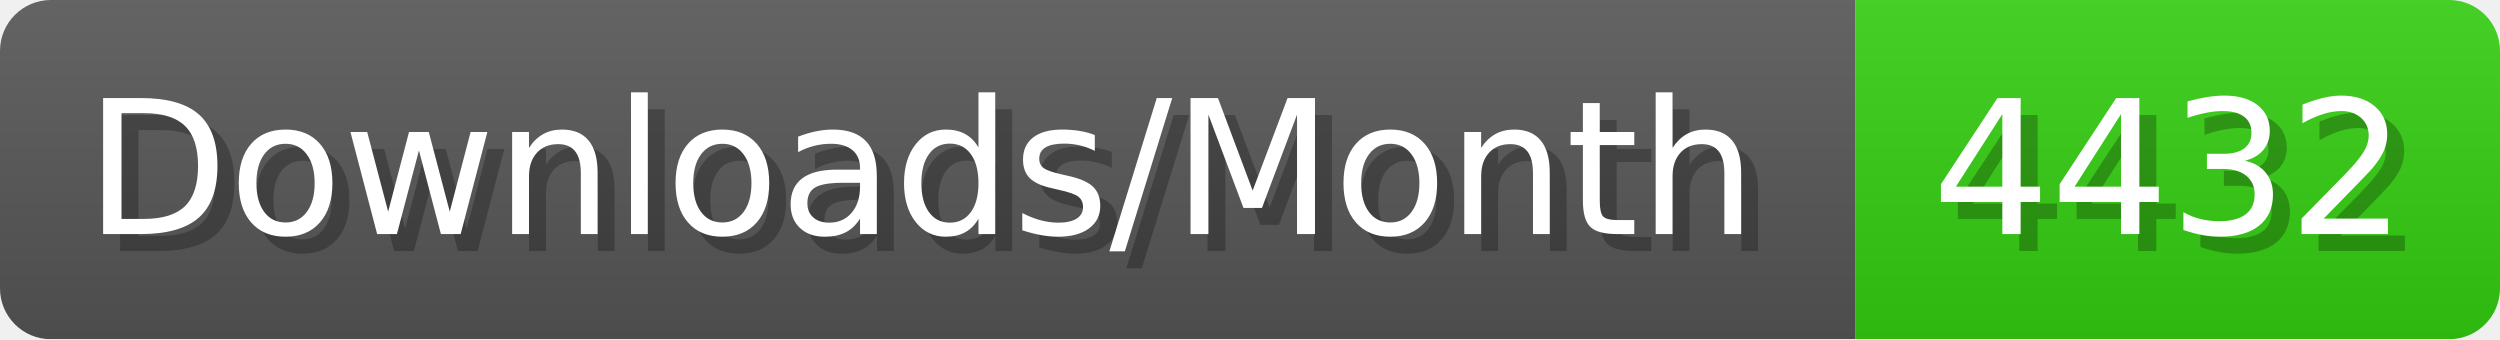
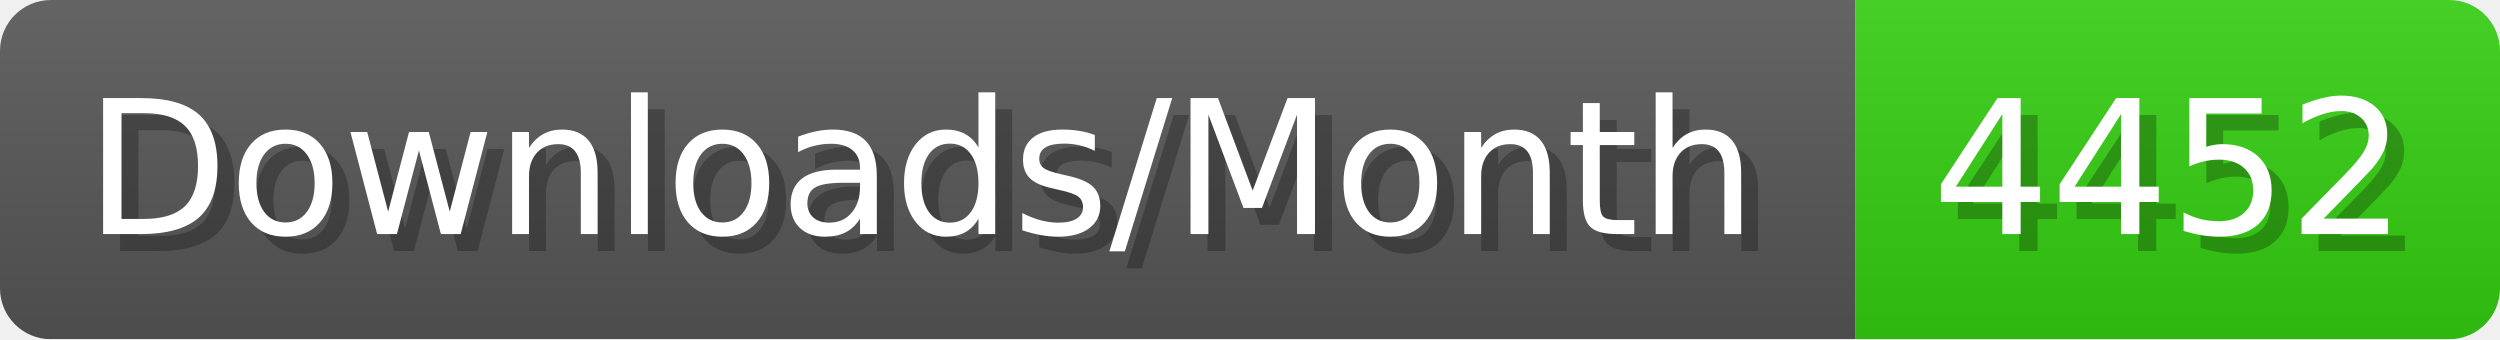
- <svg xmlns="http://www.w3.org/2000/svg" width="147.4" height="20" viewBox="0 0 1474 200" role="img" aria-label="Downloads/Month: 4432">
+ <svg xmlns="http://www.w3.org/2000/svg" width="147.4" height="20" viewBox="0 0 1474 200" role="img" aria-label="Downloads/Month: 4452">
  <linearGradient id="YlXUI" x2="0" y2="100%">
    <stop offset="0" stop-opacity=".1" stop-color="#EEE" />
    <stop offset="1" stop-opacity=".1" />
  </linearGradient>
  <mask id="JHhop">
    <rect width="1474" height="200" rx="30" fill="#FFF" />
  </mask>
  <g mask="url(#JHhop)">
    <rect width="1094" height="200" fill="#555" />
    <rect width="380" height="200" fill="#3C1" x="1094" />
    <rect width="1474" height="200" fill="url(#YlXUI)" />
  </g>
  <g aria-hidden="true" fill="#fff" text-anchor="start" font-family="Verdana,DejaVu Sans,sans-serif" font-size="110">
    <text x="60" y="148" textLength="994" fill="#000" opacity="0.25">Downloads/Month</text>
    <text x="50" y="138" textLength="994">Downloads/Month</text>
-     <text x="1149" y="148" textLength="280" fill="#000" opacity="0.25">4432</text>
-     <text x="1139" y="138" textLength="280">4432</text>
+     <text x="1149" y="148" textLength="280" fill="#000" opacity="0.25">4452</text>
+     <text x="1139" y="138" textLength="280">4452</text>
  </g>
</svg>
